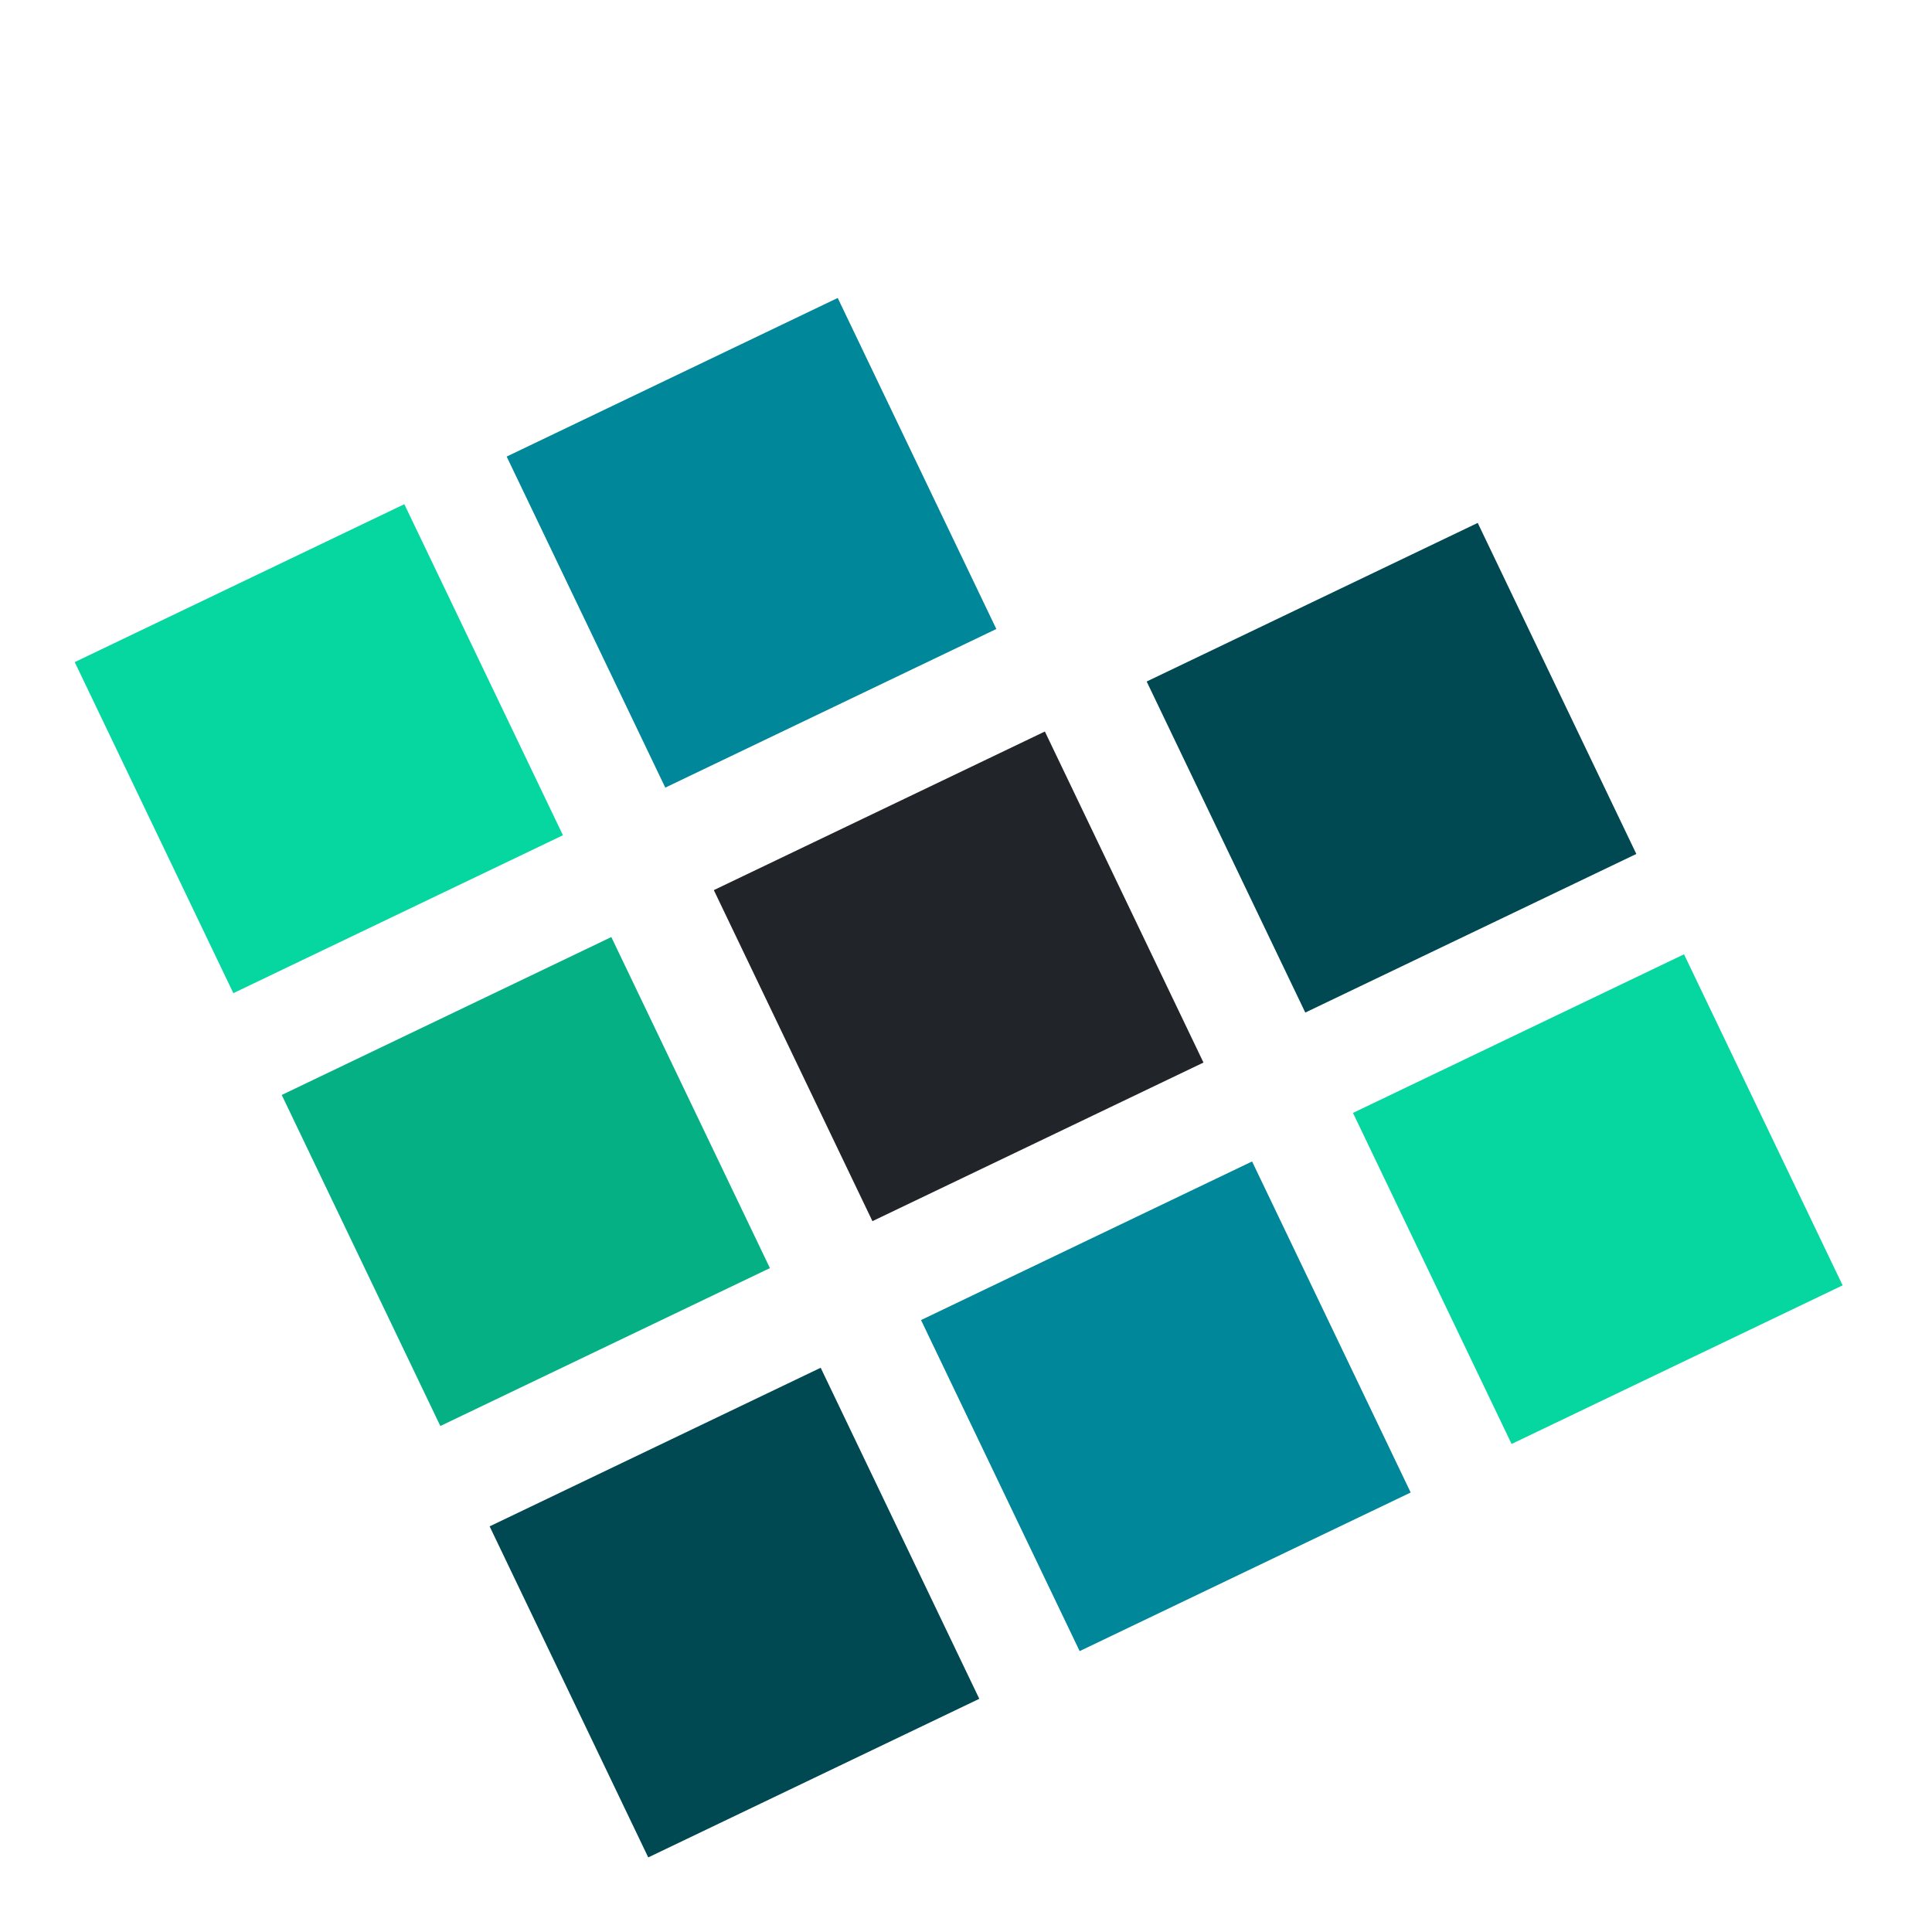
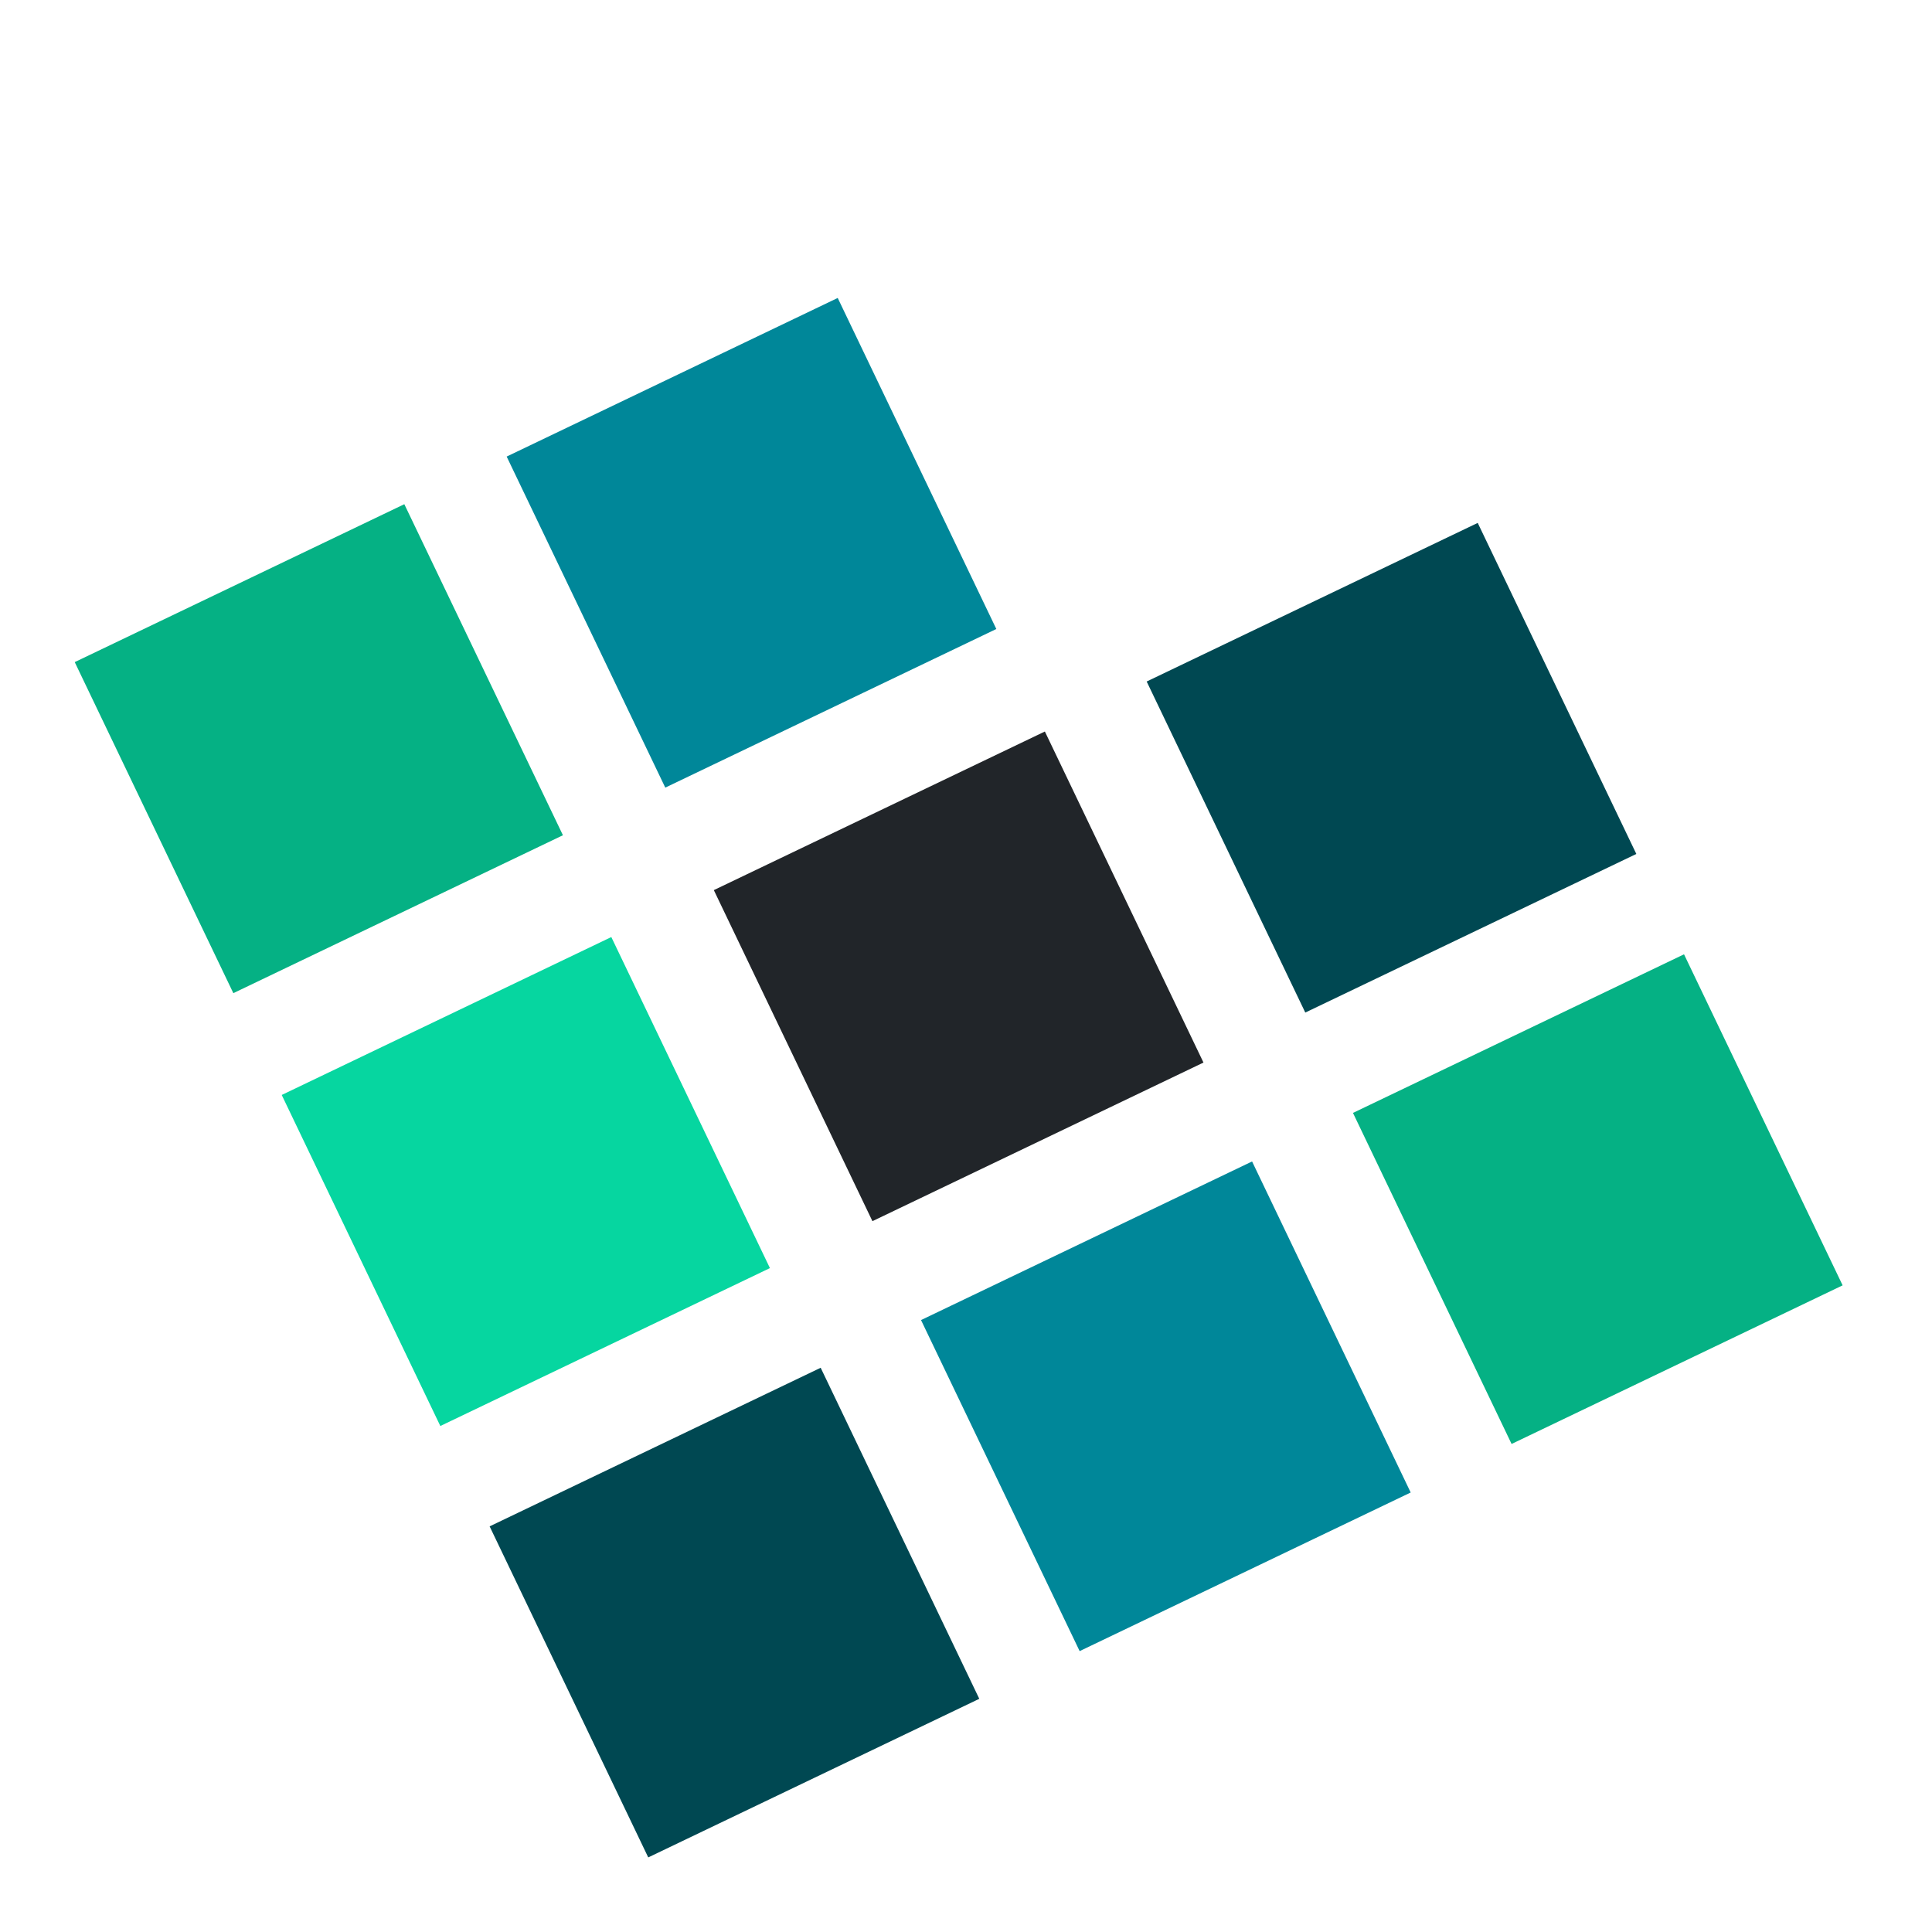
<svg xmlns="http://www.w3.org/2000/svg" id="Layer_1" version="1.1" viewBox="0 0 120 120">
  <defs>
    <style>
      /* --- Light Mode Colors (Default) --- */
-     .st1  { fill: #06d6a0; }
+     .st1  { fill: #05b184; }
    .st2  { fill: #008799; }
-     .st3  { fill: #05b184; }
+     .st3  { fill: #06d6a0; }
    .st4  { fill: #212529; }
    .st5  { fill: #004852; }

    /* --- Dark Mode Overrides --- */
    @media (prefers-color-scheme: dark) {
      .st1  { fill: #06d6a0; }
      .st2  { fill: #04815f; }
      .st3  { fill: #05b184; }
      .st4  { fill: #f8f7f9; }
      .st5  { fill: #00a3b8; }
    }
    </style>
  </defs>
  <g id="squares">
    <rect class="st1" x="8.4" y="35.1" width="22.7" height="22.8" transform="translate(-18.1 13.1) rotate(-25.6)" />
    <rect class="st2" x="35.3" y="22.3" width="22.8" height="22.8" transform="translate(-10 23.5) rotate(-25.6)" />
    <rect class="st3" x="21.3" y="62" width="22.7" height="22.8" transform="translate(-28.5 21.3) rotate(-25.6)" />
    <rect class="st4" x="48.1" y="49.2" width="22.8" height="22.8" transform="translate(-20.3 31.7) rotate(-25.6)" />
    <rect class="st5" x="75" y="36.3" width="22.8" height="22.8" transform="translate(-12.1 42) rotate(-25.6)" />
    <rect class="st5" x="34.2" y="88.8" width="22.8" height="22.8" transform="translate(-38.8 29.5) rotate(-25.6)" />
    <rect class="st2" x="61" y="75.9" width="22.8" height="22.8" transform="translate(-30.6 39.9) rotate(-25.6)" />
    <rect class="st1" x="87.9" y="63.1" width="22.8" height="22.8" transform="translate(-22.5 50.2) rotate(-25.6)" />
  </g>
</svg>
